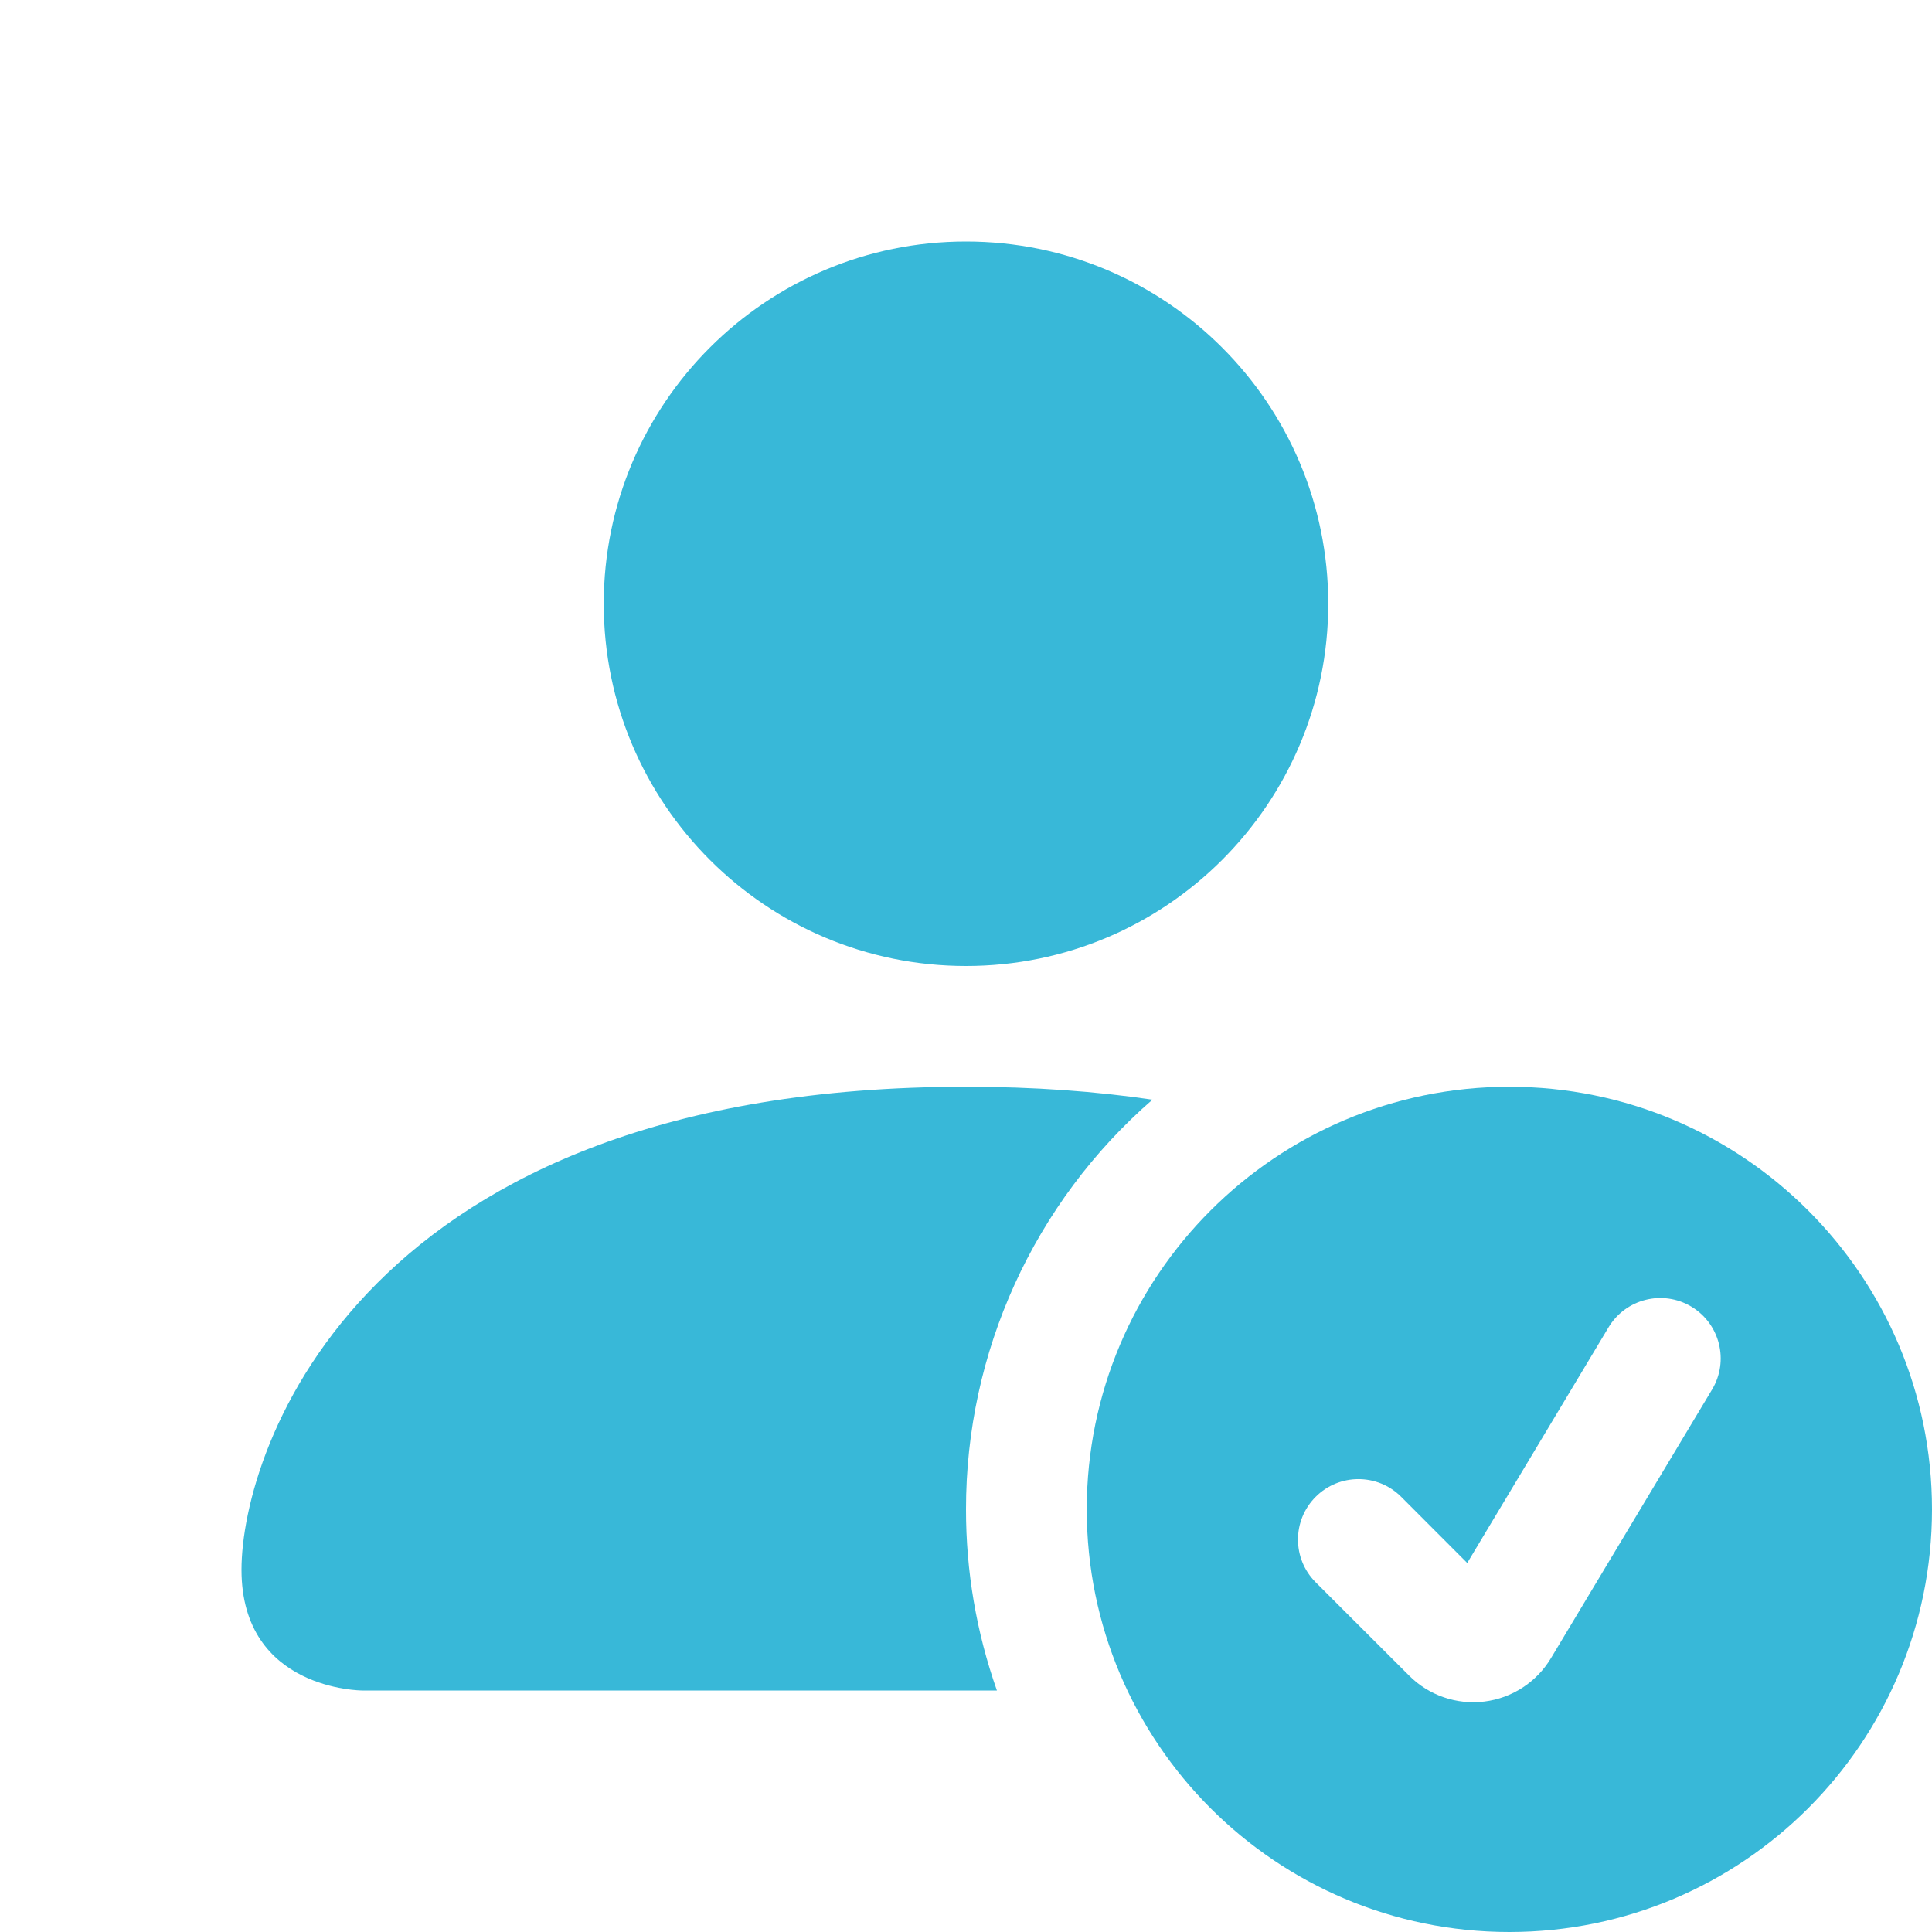
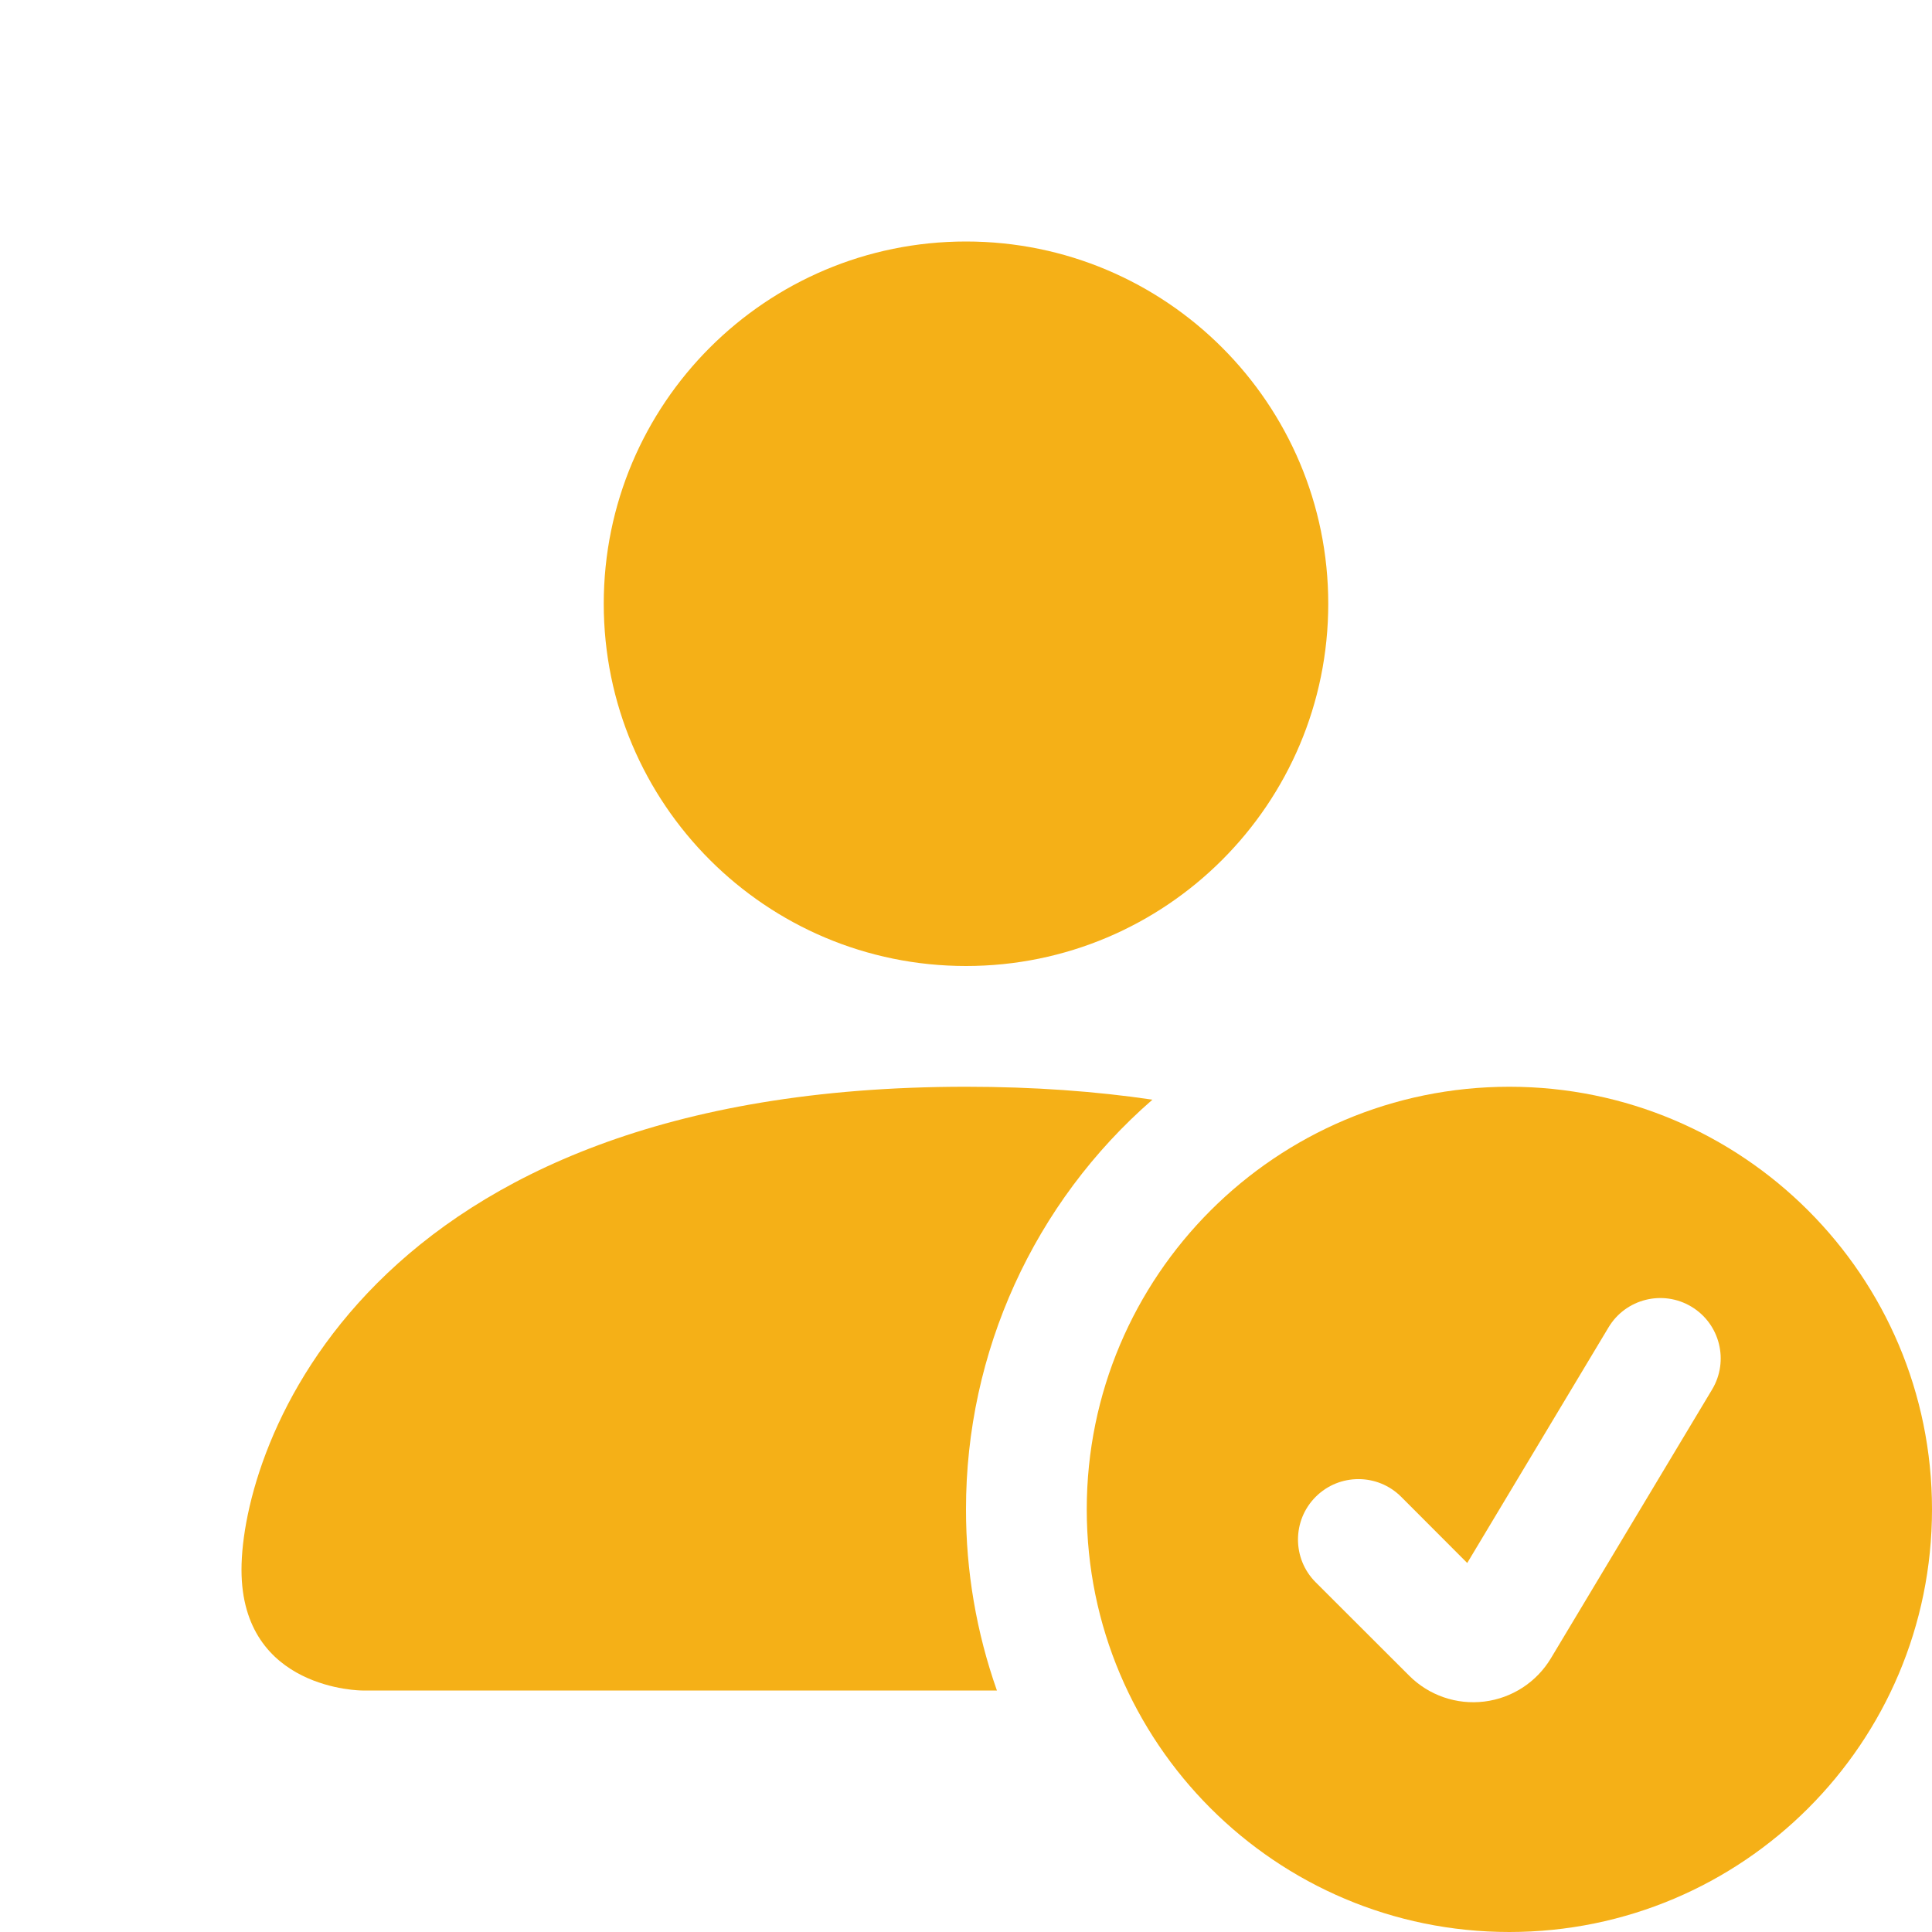
- <svg xmlns="http://www.w3.org/2000/svg" width="16" height="16" fill="#000000" class="bi bi-person-fill-check" viewBox="0 0 16 16">
-   <path d="M12.5 16a3.5 3.5 0 1 0 0-7 3.5 3.5 0 0 0 0 7Zm1.679-4.493-1.335 2.226a.75.75 0 0 1-1.174.144l-.774-.773a.5.5 0 0 1 .708-.708l.547.548 1.17-1.951a.5.5 0 1 1 .858.514ZM11 5a3 3 0 1 1-6 0 3 3 0 0 1 6 0Z" fill="#38b8d8" />
-   <path d="M2 13c0 1 1 1 1 1h5.256A4.493 4.493 0 0 1 8 12.5a4.49 4.49 0 0 1 1.544-3.393C9.077 9.038 8.564 9 8 9c-5 0-6 3-6 4Z" fill="#38b8d8" />
+ <svg xmlns="http://www.w3.org/2000/svg" width="16" height="16" class="bi bi-person-fill-check" fill="#000000">
+   <g>
+     <path id="svg_1" fill="#f5b017" d="m12.5,16a3.5,3.5 0 1 0 0,-7a3.5,3.5 0 0 0 0,7zm1.679,-4.493l-1.335,2.226a0.75,0.75 0 0 1 -1.174,0.144l-0.774,-0.773a0.5,0.5 0 0 1 0.708,-0.708l0.547,0.548l1.17,-1.951a0.5,0.5 0 1 1 0.858,0.514zm-3.179,-6.507a3,3 0 1 1 -6,0a3,3 0 0 1 6,0z" />
+     <path id="svg_2" fill="#f5b017" d="m2,13c0,1 1,1 1,1l5.256,0a4.493,4.493 0 0 1 -0.256,-1.5a4.49,4.49 0 0 1 1.544,-3.393c-0.467,-0.069 -0.98,-0.107 -1.544,-0.107c-5,0 -6,3 -6,4z" />
+   </g>
</svg>
